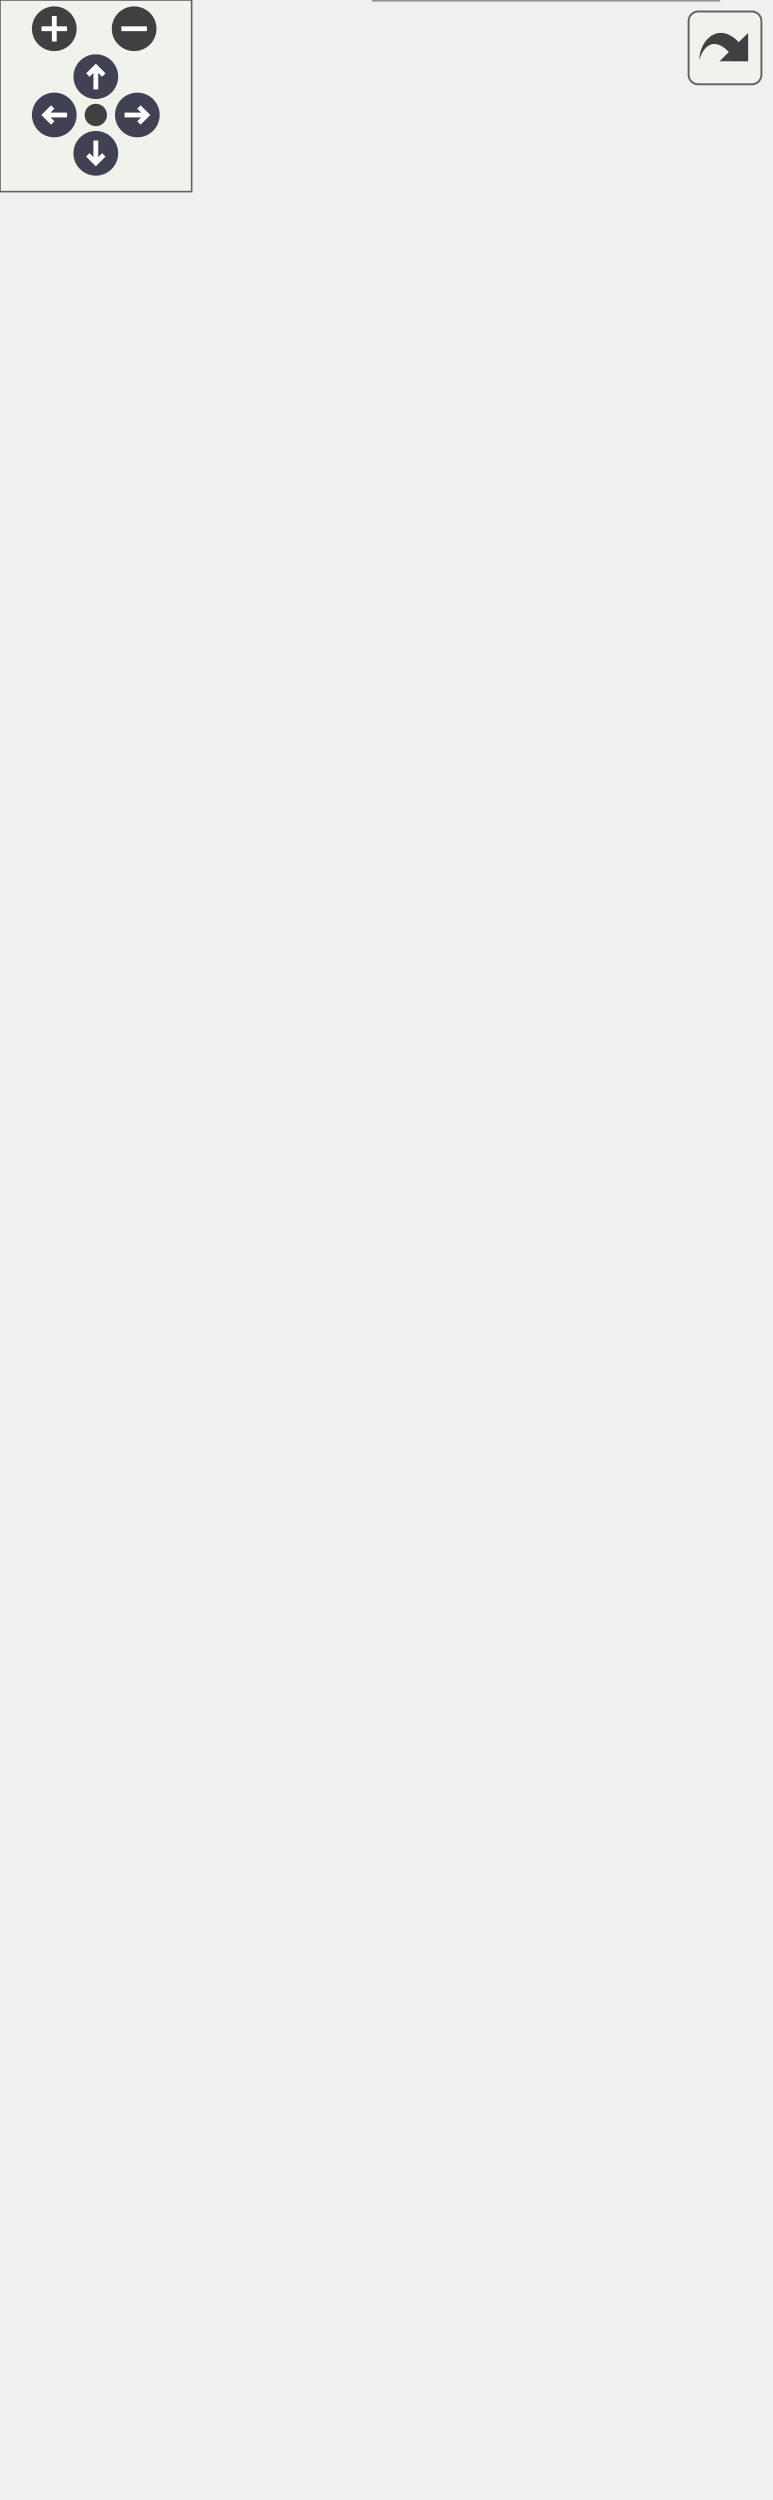
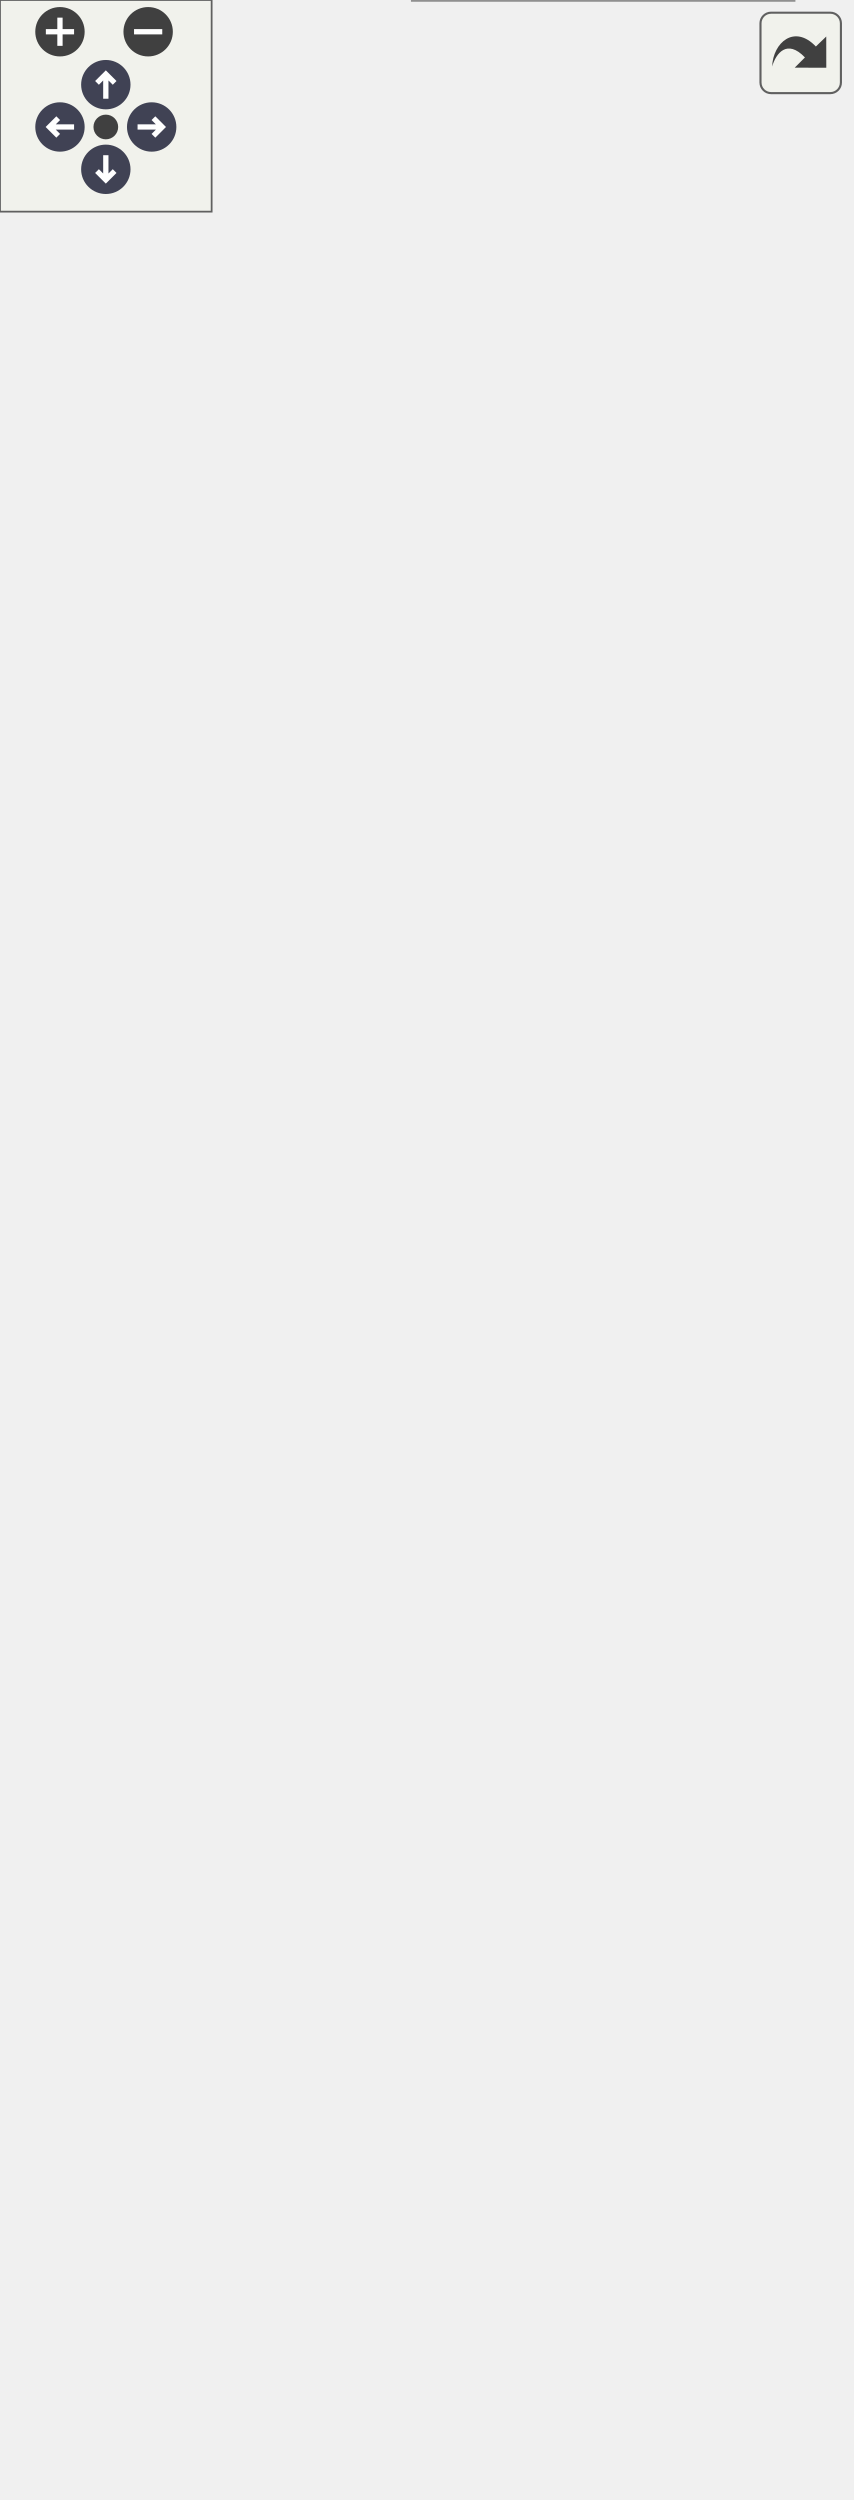
<svg xmlns="http://www.w3.org/2000/svg" xmlns:xlink="http://www.w3.org/1999/xlink" id="main" version="1.1" xml:space="preserve">
  <style type="text/css">
.node, .edge {opacity: 0.7;}
.node.selected, .edge.selected {opacity: 1;}
.edge:hover path { stroke: red; }
.edge:hover polygon { stroke: red; fill: red; }
</style>
  <defs>
    <circle id="rim" cx="0" cy="0" r="7" />
    <circle id="rim2" cx="0" cy="0" r="3.5" />
    <g id="zoomPlus">
      <use xlink:href="#rim" fill="#404040">
        <set attributeName="fill" to="#808080" begin="zoomplus.mouseover" end="zoomplus.mouseout" />
      </use>
      <path d="M-4,0h8M0,-4v8" fill="none" stroke="white" stroke-width="1.5" pointer-events="none" />
    </g>
    <g id="zoomMin">
      <use xlink:href="#rim" fill="#404040">
        <set attributeName="fill" to="#808080" begin="zoomminus.mouseover" end="zoomminus.mouseout" />
      </use>
      <path d="M-4,0h8" fill="none" stroke="white" stroke-width="1.5" pointer-events="none" />
    </g>
    <g id="arrowUp" transform="translate(30 24)">
      <use xlink:href="#rim" />
      <path pointer-events="none" fill="none" stroke="white" stroke-width="1.5" d="M0,-3.0v7 M-2.5,-0.5L0,-3.0L2.5,-0.5" />
    </g>
    <g id="arrowRight" transform="rotate(90) translate(36 -43)">
      <use xlink:href="#rim" />
      <path pointer-events="none" fill="none" stroke="white" stroke-width="1.5" d="M0,-3.0v7 M-2.5,-0.5L0,-3.0L2.5,-0.5" />
    </g>
    <g id="arrowDown" transform="rotate(180) translate(-30 -48)">
      <use xlink:href="#rim" />
      <path pointer-events="none" fill="none" stroke="white" stroke-width="1.5" d="M0,-3.0v7 M-2.5,-0.5L0,-3.0L2.5,-0.5" />
    </g>
    <g id="arrowLeft" transform="rotate(270) translate(-36 17)">
      <use xlink:href="#rim" />
      <path pointer-events="none" fill="none" stroke="white" stroke-width="1.5" d="M0,-3.0v7 M-2.5,-0.5L0,-3.0L2.5,-0.5" />
    </g>
    <g id="resetDef">
      <use xlink:href="#rim2" fill="#404040">
        <set attributeName="fill" to="#808080" begin="reset.mouseover" end="reset.mouseout" />
      </use>
    </g>
  </defs>
  <svg id="graph" class="graph">
    <g id="viewport">
-       <g id="Node000010" class="node">
-         <g id="a_Node000010">
-           <a xlink:href="group__aliasing__attributes.html" target="_top" xlink:title=" ">
-             <polygon fill="white" stroke="#666666" points="218,-722 124,-722 124,-703 218,-703 218,-722" />
-             <text text-anchor="middle" x="171" y="-710" font-family="Helvetica,sans-Serif" font-size="10.00">Aliasing Control</text>
+       <g id="Node000012" class="node">
+         <g id="a_Node000012">
+           <a xlink:href="group__alignment__attributes.html" target="_top" xlink:title=" ">
+             <polygon fill="white" stroke="#666666" points="226,-648 116,-648 116,-629 226,-629 226,-648" />
+             <text text-anchor="middle" x="171" y="-636" font-family="Helvetica,sans-Serif" font-size="10.00">Memory Alignment</text>
          </a>
        </g>
      </g>
      <g id="Node000013" class="node">
        <g id="a_Node000013">
-           <a xlink:href="group__alignment__attributes.html" target="_top" xlink:title=" ">
-             <polygon fill="white" stroke="#666666" points="226,-685 116,-685 116,-666 226,-666 226,-685" />
-             <text text-anchor="middle" x="171" y="-673" font-family="Helvetica,sans-Serif" font-size="10.00">Memory Alignment</text>
-           </a>
-         </g>
-       </g>
-       <g id="Node000016" class="node">
-         <g id="a_Node000016">
          <a xlink:href="group__allocation__attributes.html" target="_top" xlink:title=" ">
-             <polygon fill="white" stroke="#666666" points="225.5,-648 116.5,-648 116.5,-629 225.5,-629 225.5,-648" />
-             <text text-anchor="middle" x="171" y="-636" font-family="Helvetica,sans-Serif" font-size="10.00">Memory Allocation</text>
-           </a>
-         </g>
-       </g>
-       <g id="Node000002" class="node">
-         <g id="a_Node000002">
+             <polygon fill="white" stroke="#666666" points="225.5,-611 116.5,-611 116.5,-592 225.5,-592 225.5,-611" />
+             <text text-anchor="middle" x="171" y="-599" font-family="Helvetica,sans-Serif" font-size="10.00">Memory Allocation</text>
+           </a>
+         </g>
+       </g>
+       <g id="Node000003" class="node">
+         <g id="a_Node000003">
          <a xlink:href="group__attribute__detection.html" target="_top" xlink:title=" ">
-             <polygon fill="white" stroke="#666666" points="226,-611 116,-611 116,-592 226,-592 226,-611" />
-             <text text-anchor="middle" x="171" y="-599" font-family="Helvetica,sans-Serif" font-size="10.00">Attribute Detection</text>
+             <polygon fill="white" stroke="#666666" points="226,-574 116,-574 116,-555 226,-555 226,-574" />
+             <text text-anchor="middle" x="171" y="-562" font-family="Helvetica,sans-Serif" font-size="10.00">Attribute Detection</text>
          </a>
        </g>
      </g>
      <g id="Node000001" class="node">
        <g id="a_Node000001">
          <a xlink:title="macros used to provide useful attributes">
-             <polygon fill="#999999" stroke="#666666" points="65,-370 0,-370 0,-351 65,-351 65,-370" />
-             <text text-anchor="middle" x="32.5" y="-358" font-family="Helvetica,sans-Serif" font-size="10.00">Attributes</text>
+             <polygon fill="#999999" stroke="#666666" points="65,-333 0,-333 0,-314 65,-314 65,-333" />
+             <text text-anchor="middle" x="32.5" y="-321" font-family="Helvetica,sans-Serif" font-size="10.00">Attributes</text>
+           </a>
+         </g>
+       </g>
+       <g id="edge11" class="edge">
+         <path fill="none" stroke="black" d="M35.31,-342.97C41.24,-402.45 61.94,-580.18 101,-620.5 105.22,-624.86 110.35,-628.21 115.9,-630.77" />
+         <polygon fill="black" stroke="black" points="38.8,-342.63 34.35,-333.01 31.83,-343.3 38.8,-342.63" />
+       </g>
+       <g id="edge12" class="edge">
+         <path fill="none" stroke="black" d="M36.04,-343.35C43.44,-398.04 66.62,-549.08 101,-583.5 105.37,-587.88 110.67,-591.24 116.37,-593.8" />
+         <polygon fill="black" stroke="black" points="39.49,-342.68 34.71,-333.22 32.55,-343.6 39.49,-342.68" />
+       </g>
+       <g id="edge2" class="edge">
+         <path fill="none" stroke="black" d="M33.42,-343.31C34.36,-386.69 42.93,-490.64 101,-546.5 105.28,-550.62 110.38,-553.83 115.85,-556.32" />
+         <polygon fill="black" stroke="black" points="36.92,-343.18 33.32,-333.21 29.92,-343.25 36.92,-343.18" />
+       </g>
+       <g id="Node000002" class="node">
+         <g id="a_Node000002">
+           <a xlink:href="group__calling__convention__attributes.html" target="_top" xlink:title=" ">
+             <polygon fill="white" stroke="#666666" points="228,-537 114,-537 114,-518 228,-518 228,-537" />
+             <text text-anchor="middle" x="171" y="-525" font-family="Helvetica,sans-Serif" font-size="10.00">Calling Conventions</text>
+           </a>
+         </g>
+       </g>
+       <g id="edge1" class="edge">
+         <path fill="none" stroke="black" d="M34.85,-343.62C38.51,-381.78 51.98,-464.84 101,-509.5 104.75,-512.92 109.07,-515.7 113.68,-517.97" />
+         <polygon fill="black" stroke="black" points="38.31,-342.99 34,-333.31 31.33,-343.56 38.31,-342.99" />
+       </g>
+       <g id="Node000009" class="node">
+         <g id="a_Node000009">
+           <a xlink:href="group__control__flow__attributes.html" target="_top" xlink:title=" ">
+             <polygon fill="white" stroke="#666666" points="210,-500 132,-500 132,-481 210,-481 210,-500" />
+             <text text-anchor="middle" x="171" y="-488" font-family="Helvetica,sans-Serif" font-size="10.00">Control Flow</text>
+           </a>
+         </g>
+       </g>
+       <g id="edge8" class="edge">
+         <path fill="none" stroke="black" d="M36.81,-343.16C43.27,-375.19 60.6,-438.45 101,-472.5 109.61,-479.76 120.82,-484.13 131.69,-486.75" />
+         <polygon fill="black" stroke="black" points="40.24,-342.43 34.97,-333.24 33.36,-343.71 40.24,-342.43" />
+       </g>
+       <g id="Node000010" class="node">
+         <g id="a_Node000010">
+           <a xlink:href="group__cuda__attributes.html" target="_top" xlink:title=" ">
+             <polygon fill="white" stroke="#666666" points="193.5,-463 148.5,-463 148.5,-444 193.5,-444 193.5,-463" />
+             <text text-anchor="middle" x="171" y="-451" font-family="Helvetica,sans-Serif" font-size="10.00">CUDA</text>
          </a>
        </g>
      </g>
      <g id="edge9" class="edge">
-         <path fill="none" stroke="black" d="M34.8,-380.25C39.46,-444.85 57.38,-648.38 101,-694.5 107.12,-700.98 115.26,-705.23 123.8,-708.01" />
-         <polygon fill="black" stroke="black" points="38.29,-379.91 34.1,-370.18 31.3,-380.4 38.29,-379.91" />
-       </g>
-       <g id="edge12" class="edge">
-         <path fill="none" stroke="black" d="M35.31,-379.97C41.24,-439.45 61.94,-617.18 101,-657.5 105.22,-661.86 110.35,-665.21 115.9,-667.77" />
-         <polygon fill="black" stroke="black" points="38.8,-379.63 34.35,-370.01 31.83,-380.3 38.8,-379.63" />
-       </g>
-       <g id="edge15" class="edge">
-         <path fill="none" stroke="black" d="M36.04,-380.35C43.44,-435.04 66.62,-586.08 101,-620.5 105.37,-624.88 110.67,-628.24 116.37,-630.8" />
-         <polygon fill="black" stroke="black" points="39.49,-379.68 34.71,-370.22 32.55,-380.6 39.49,-379.68" />
-       </g>
-       <g id="edge1" class="edge">
-         <path fill="none" stroke="black" d="M33.42,-380.31C34.36,-423.69 42.93,-527.64 101,-583.5 105.28,-587.62 110.38,-590.83 115.85,-593.32" />
-         <polygon fill="black" stroke="black" points="36.92,-380.18 33.32,-370.21 29.92,-380.25 36.92,-380.18" />
+         <path fill="none" stroke="black" d="M39.8,-342.52C49.12,-367.68 69.02,-411.6 101,-435.5 114.69,-445.73 133.67,-450.16 148.26,-452.07" />
+         <polygon fill="black" stroke="black" points="43.07,-341.27 36.45,-333 36.47,-343.6 43.07,-341.27" />
+       </g>
+       <g id="Node000011" class="node">
+         <g id="a_Node000011">
+           <a xlink:href="group__handle__attributes.html" target="_top" xlink:title=" ">
+             <polygon fill="white" stroke="#666666" points="199,-426 143,-426 143,-407 199,-407 199,-426" />
+             <text text-anchor="middle" x="171" y="-414" font-family="Helvetica,sans-Serif" font-size="10.00">Handles</text>
+           </a>
+         </g>
+       </g>
+       <g id="edge10" class="edge">
+         <path fill="none" stroke="black" d="M45.26,-341.8C57.24,-358.99 77.39,-384.13 101,-398.5 113.59,-406.16 129.38,-410.59 142.68,-413.13" />
+         <polygon fill="black" stroke="black" points="47.95,-339.54 39.47,-333.2 42.14,-343.45 47.95,-339.54" />
+       </g>
+       <g id="Node000008" class="node">
+         <g id="a_Node000008">
+           <a xlink:href="group__initialization__attributes.html" target="_top" xlink:title=" ">
+             <polygon fill="white" stroke="#666666" points="209.5,-389 132.5,-389 132.5,-370 209.5,-370 209.5,-389" />
+             <text text-anchor="middle" x="171" y="-377" font-family="Helvetica,sans-Serif" font-size="10.00">Initialization</text>
+           </a>
+         </g>
+       </g>
+       <g id="edge7" class="edge">
+         <path fill="none" stroke="black" d="M56.52,-338.42C69.24,-346.15 85.55,-355.26 101,-361.5 110.87,-365.49 121.9,-368.83 132.19,-371.51" />
+         <polygon fill="black" stroke="black" points="58.3,-335.41 47.96,-333.1 54.6,-341.35 58.3,-335.41" />
+       </g>
+       <g id="Node000006" class="node">
+         <g id="a_Node000006">
+           <a xlink:href="group__inlining__attributes.html" target="_top" xlink:title=" ">
+             <polygon fill="white" stroke="#666666" points="216.5,-352 125.5,-352 125.5,-333 216.5,-333 216.5,-352" />
+             <text text-anchor="middle" x="171" y="-340" font-family="Helvetica,sans-Serif" font-size="10.00">Inlining Control</text>
+           </a>
+         </g>
+       </g>
+       <g id="edge5" class="edge">
+         <path fill="none" stroke="black" d="M75.21,-329.31C91.07,-331.51 109.2,-334.04 125.33,-336.28" />
+         <polygon fill="black" stroke="black" points="75.55,-325.82 65.16,-327.91 74.58,-332.75 75.55,-325.82" />
      </g>
      <g id="Node000005" class="node">
        <g id="a_Node000005">
-           <a xlink:href="group__calling__convention__attributes.html" target="_top" xlink:title=" ">
-             <polygon fill="white" stroke="#666666" points="228,-574 114,-574 114,-555 228,-555 228,-574" />
-             <text text-anchor="middle" x="171" y="-562" font-family="Helvetica,sans-Serif" font-size="10.00">Calling Conventions</text>
+           <a xlink:href="group__lifetime__attributes.html" target="_top" xlink:title=" ">
+             <polygon fill="white" stroke="#666666" points="219.5,-315 122.5,-315 122.5,-296 219.5,-296 219.5,-315" />
+             <text text-anchor="middle" x="171" y="-303" font-family="Helvetica,sans-Serif" font-size="10.00">Object Lifetimes</text>
          </a>
        </g>
      </g>
      <g id="edge4" class="edge">
-         <path fill="none" stroke="black" d="M34.85,-380.62C38.51,-418.78 51.98,-501.84 101,-546.5 104.75,-549.92 109.07,-552.7 113.68,-554.97" />
-         <polygon fill="black" stroke="black" points="38.31,-379.99 34,-370.31 31.33,-380.56 38.31,-379.99" />
+         <path fill="none" stroke="black" d="M75.14,-318.01C90.08,-316.04 107.04,-313.8 122.45,-311.77" />
+         <polygon fill="black" stroke="black" points="74.62,-314.55 65.16,-319.33 75.53,-321.49 74.62,-314.55" />
+       </g>
+       <g id="Node000007" class="node">
+         <g id="a_Node000007">
+           <a xlink:href="group__linkage__attributes.html" target="_top" xlink:title=" ">
+             <polygon fill="white" stroke="#666666" points="217,-278 125,-278 125,-259 217,-259 217,-278" />
+             <text text-anchor="middle" x="171" y="-266" font-family="Helvetica,sans-Serif" font-size="10.00">Linkage Control</text>
+           </a>
+         </g>
+       </g>
+       <g id="edge6" class="edge">
+         <path fill="none" stroke="black" d="M58.02,-308.73C70.56,-301.62 86.25,-293.38 101,-287.5 110,-283.91 119.92,-280.75 129.37,-278.08" />
+         <polygon fill="black" stroke="black" points="56.01,-305.85 49.12,-313.89 59.52,-311.9 56.01,-305.85" />
+       </g>
+       <g id="Node000014" class="node">
+         <g id="a_Node000014">
+           <a xlink:href="group__null__safety__attributes.html" target="_top" xlink:title=" ">
+             <polygon fill="white" stroke="#666666" points="206.5,-241 135.5,-241 135.5,-222 206.5,-222 206.5,-241" />
+             <text text-anchor="middle" x="171" y="-229" font-family="Helvetica,sans-Serif" font-size="10.00">Null Safety</text>
+           </a>
+         </g>
+       </g>
+       <g id="edge13" class="edge">
+         <path fill="none" stroke="black" d="M45.6,-305.49C57.72,-288.83 77.86,-264.58 101,-250.5 111.4,-244.17 123.95,-239.9 135.48,-237.05" />
+         <polygon fill="black" stroke="black" points="42.61,-303.66 39.73,-313.85 48.34,-307.68 42.61,-303.66" />
+       </g>
+       <g id="Node000015" class="node">
+         <g id="a_Node000015">
+           <a xlink:href="group__performance__constraint__attributes.html" target="_top" xlink:title=" ">
+             <polygon fill="white" stroke="#666666" points="239.5,-204 102.5,-204 102.5,-185 239.5,-185 239.5,-204" />
+             <text text-anchor="middle" x="171" y="-192" font-family="Helvetica,sans-Serif" font-size="10.00">Performance Constraints</text>
+           </a>
+         </g>
+       </g>
+       <g id="edge14" class="edge">
+         <path fill="none" stroke="black" d="M40.21,-304.18C49.8,-279.43 69.8,-236.95 101,-213.5 106.16,-209.62 112.08,-206.53 118.22,-204.07" />
+         <polygon fill="black" stroke="black" points="36.81,-303.28 36.63,-313.88 43.38,-305.71 36.81,-303.28" />
+       </g>
+       <g id="Node000004" class="node">
+         <g id="a_Node000004">
+           <a xlink:href="group__purity__attributes.html" target="_top" xlink:title=" ">
+             <polygon fill="white" stroke="#666666" points="193.5,-167 148.5,-167 148.5,-148 193.5,-148 193.5,-167" />
+             <text text-anchor="middle" x="171" y="-155" font-family="Helvetica,sans-Serif" font-size="10.00">Purity</text>
+           </a>
+         </g>
+       </g>
+       <g id="edge3" class="edge">
+         <path fill="none" stroke="black" d="M37.03,-303.74C43.74,-272.1 61.36,-210.19 101,-176.5 114.16,-165.31 133.37,-160.67 148.18,-158.77" />
+         <polygon fill="black" stroke="black" points="33.53,-303.44 35.04,-313.92 40.4,-304.79 33.53,-303.44" />
+       </g>
+       <g id="Node000016" class="node">
+         <g id="a_Node000016">
+           <a xlink:href="group__string__safety__attributes.html" target="_top" xlink:title=" ">
+             <polygon fill="white" stroke="#666666" points="211,-130 131,-130 131,-111 211,-111 211,-130" />
+             <text text-anchor="middle" x="171" y="-118" font-family="Helvetica,sans-Serif" font-size="10.00">String Safety</text>
+           </a>
+         </g>
+       </g>
+       <g id="edge15" class="edge">
+         <path fill="none" stroke="black" d="M34.97,-303.65C38.85,-266 52.67,-183.98 101,-139.5 109.23,-131.93 120.2,-127.33 130.97,-124.55" />
+         <polygon fill="black" stroke="black" points="31.47,-303.55 34.06,-313.82 38.44,-304.18 31.47,-303.55" />
      </g>
      <g id="Node000017" class="node">
        <g id="a_Node000017">
-           <a xlink:href="group__control__flow__attributes.html" target="_top" xlink:title=" ">
-             <polygon fill="white" stroke="#666666" points="210,-537 132,-537 132,-518 210,-518 210,-537" />
-             <text text-anchor="middle" x="171" y="-525" font-family="Helvetica,sans-Serif" font-size="10.00">Control Flow</text>
+           <a xlink:href="group__target__attributes.html" target="_top" xlink:title=" ">
+             <polygon fill="white" stroke="#666666" points="241,-93 101,-93 101,-74 241,-74 241,-93" />
+             <text text-anchor="middle" x="171" y="-81" font-family="Helvetica,sans-Serif" font-size="10.00">Function Multi-Versioning</text>
          </a>
        </g>
      </g>
      <g id="edge16" class="edge">
-         <path fill="none" stroke="black" d="M36.81,-380.16C43.27,-412.19 60.6,-475.45 101,-509.5 109.61,-516.76 120.82,-521.13 131.69,-523.75" />
-         <polygon fill="black" stroke="black" points="40.24,-379.43 34.97,-370.24 33.36,-380.71 40.24,-379.43" />
-       </g>
-       <g id="Node000019" class="node">
-         <g id="a_Node000019">
-           <a xlink:href="group__cuda__attributes.html" target="_top" xlink:title=" ">
-             <polygon fill="white" stroke="#666666" points="193.5,-500 148.5,-500 148.5,-481 193.5,-481 193.5,-500" />
-             <text text-anchor="middle" x="171" y="-488" font-family="Helvetica,sans-Serif" font-size="10.00">CUDA</text>
-           </a>
-         </g>
-       </g>
-       <g id="edge18" class="edge">
-         <path fill="none" stroke="black" d="M39.8,-379.52C49.12,-404.68 69.02,-448.6 101,-472.5 114.69,-482.73 133.67,-487.16 148.26,-489.07" />
-         <polygon fill="black" stroke="black" points="43.07,-378.27 36.45,-370 36.47,-380.6 43.07,-378.27" />
-       </g>
-       <g id="Node000009" class="node">
-         <g id="a_Node000009">
-           <a xlink:href="group__handle__attributes.html" target="_top" xlink:title=" ">
-             <polygon fill="white" stroke="#666666" points="199,-463 143,-463 143,-444 199,-444 199,-463" />
-             <text text-anchor="middle" x="171" y="-451" font-family="Helvetica,sans-Serif" font-size="10.00">Handles</text>
-           </a>
-         </g>
-       </g>
-       <g id="edge8" class="edge">
-         <path fill="none" stroke="black" d="M45.26,-378.8C57.24,-395.99 77.39,-421.13 101,-435.5 113.59,-443.16 129.38,-447.59 142.68,-450.13" />
-         <polygon fill="black" stroke="black" points="47.95,-376.54 39.47,-370.2 42.14,-380.45 47.95,-376.54" />
-       </g>
-       <g id="Node000011" class="node">
-         <g id="a_Node000011">
-           <a xlink:href="group__initialization__attributes.html" target="_top" xlink:title=" ">
-             <polygon fill="white" stroke="#666666" points="209.5,-426 132.5,-426 132.5,-407 209.5,-407 209.5,-426" />
-             <text text-anchor="middle" x="171" y="-414" font-family="Helvetica,sans-Serif" font-size="10.00">Initialization</text>
-           </a>
-         </g>
-       </g>
-       <g id="edge10" class="edge">
-         <path fill="none" stroke="black" d="M56.52,-375.42C69.24,-383.15 85.55,-392.26 101,-398.5 110.87,-402.49 121.9,-405.83 132.19,-408.51" />
-         <polygon fill="black" stroke="black" points="58.3,-372.41 47.96,-370.1 54.6,-378.35 58.3,-372.41" />
-       </g>
-       <g id="Node000003" class="node">
-         <g id="a_Node000003">
-           <a xlink:href="group__inlining__attributes.html" target="_top" xlink:title=" ">
-             <polygon fill="white" stroke="#666666" points="216.5,-389 125.5,-389 125.5,-370 216.5,-370 216.5,-389" />
-             <text text-anchor="middle" x="171" y="-377" font-family="Helvetica,sans-Serif" font-size="10.00">Inlining Control</text>
-           </a>
-         </g>
-       </g>
-       <g id="edge2" class="edge">
-         <path fill="none" stroke="black" d="M75.21,-366.31C91.07,-368.51 109.2,-371.04 125.33,-373.28" />
-         <polygon fill="black" stroke="black" points="75.55,-362.82 65.16,-364.91 74.58,-369.75 75.55,-362.82" />
-       </g>
-       <g id="Node000015" class="node">
-         <g id="a_Node000015">
-           <a xlink:href="group__lifetime__attributes.html" target="_top" xlink:title=" ">
-             <polygon fill="white" stroke="#666666" points="219.5,-352 122.5,-352 122.5,-333 219.5,-333 219.5,-352" />
-             <text text-anchor="middle" x="171" y="-340" font-family="Helvetica,sans-Serif" font-size="10.00">Object Lifetimes</text>
-           </a>
-         </g>
-       </g>
-       <g id="edge14" class="edge">
-         <path fill="none" stroke="black" d="M75.14,-355.01C90.08,-353.04 107.04,-350.8 122.45,-348.77" />
-         <polygon fill="black" stroke="black" points="74.62,-351.55 65.16,-356.33 75.53,-358.49 74.62,-351.55" />
-       </g>
-       <g id="Node000006" class="node">
-         <g id="a_Node000006">
-           <a xlink:href="group__linkage__attributes.html" target="_top" xlink:title=" ">
-             <polygon fill="white" stroke="#666666" points="217,-315 125,-315 125,-296 217,-296 217,-315" />
-             <text text-anchor="middle" x="171" y="-303" font-family="Helvetica,sans-Serif" font-size="10.00">Linkage Control</text>
-           </a>
-         </g>
-       </g>
-       <g id="edge5" class="edge">
-         <path fill="none" stroke="black" d="M58.02,-345.73C70.56,-338.62 86.25,-330.38 101,-324.5 110,-320.91 119.92,-317.75 129.37,-315.08" />
-         <polygon fill="black" stroke="black" points="56.01,-342.85 49.12,-350.89 59.52,-348.9 56.01,-342.85" />
-       </g>
-       <g id="Node000020" class="node">
-         <g id="a_Node000020">
-           <a xlink:href="group__loop__attributes.html" target="_top" xlink:title=" ">
-             <polygon fill="white" stroke="#666666" points="193.5,-278 148.5,-278 148.5,-259 193.5,-259 193.5,-278" />
-             <text text-anchor="middle" x="171" y="-266" font-family="Helvetica,sans-Serif" font-size="10.00">Loops</text>
-           </a>
-         </g>
-       </g>
-       <g id="edge19" class="edge">
-         <path fill="none" stroke="black" d="M45.6,-342.49C57.72,-325.83 77.86,-301.58 101,-287.5 115.44,-278.72 134.01,-273.9 148.25,-271.32" />
-         <polygon fill="black" stroke="black" points="42.61,-340.66 39.73,-350.85 48.34,-344.68 42.61,-340.66" />
-       </g>
-       <g id="Node000004" class="node">
-         <g id="a_Node000004">
-           <a xlink:href="group__multiversioning__attributes.html" target="_top" xlink:title=" ">
-             <polygon fill="white" stroke="#666666" points="241,-241 101,-241 101,-222 241,-222 241,-241" />
-             <text text-anchor="middle" x="171" y="-229" font-family="Helvetica,sans-Serif" font-size="10.00">Function Multi-Versioning</text>
-           </a>
-         </g>
-       </g>
-       <g id="edge3" class="edge">
-         <path fill="none" stroke="black" d="M40.21,-341.18C49.8,-316.43 69.8,-273.95 101,-250.5 106.16,-246.62 112.08,-243.53 118.22,-241.07" />
-         <polygon fill="black" stroke="black" points="36.81,-340.28 36.63,-350.88 43.38,-342.71 36.81,-340.28" />
+         <path fill="none" stroke="black" d="M33.54,-303.64C34.75,-260.6 43.84,-158.1 101,-102.5 105.01,-98.6 109.74,-95.49 114.82,-93" />
+         <polygon fill="black" stroke="black" points="30.04,-303.85 33.38,-313.9 37.04,-303.96 30.04,-303.85" />
      </g>
      <g id="Node000018" class="node">
        <g id="a_Node000018">
-           <a xlink:href="group__null__safety__attributes.html" target="_top" xlink:title=" ">
-             <polygon fill="white" stroke="#666666" points="206.5,-204 135.5,-204 135.5,-185 206.5,-185 206.5,-204" />
-             <text text-anchor="middle" x="171" y="-192" font-family="Helvetica,sans-Serif" font-size="10.00">Null Safety</text>
-           </a>
-         </g>
-       </g>
-       <g id="edge17" class="edge">
-         <path fill="none" stroke="black" d="M37.03,-340.74C43.74,-309.1 61.36,-247.19 101,-213.5 110.56,-205.37 123.32,-200.7 135.26,-198.02" />
-         <polygon fill="black" stroke="black" points="33.53,-340.44 35.04,-350.92 40.4,-341.79 33.53,-340.44" />
-       </g>
-       <g id="Node000021" class="node">
-         <g id="a_Node000021">
-           <a xlink:href="group__performance__constraint__attributes.html" target="_top" xlink:title=" ">
-             <polygon fill="white" stroke="#666666" points="239.5,-167 102.5,-167 102.5,-148 239.5,-148 239.5,-167" />
-             <text text-anchor="middle" x="171" y="-155" font-family="Helvetica,sans-Serif" font-size="10.00">Performance Constraints</text>
-           </a>
-         </g>
-       </g>
-       <g id="edge20" class="edge">
-         <path fill="none" stroke="black" d="M34.97,-340.65C38.85,-303 52.67,-220.98 101,-176.5 105.21,-172.63 110.13,-169.54 115.37,-167.07" />
-         <polygon fill="black" stroke="black" points="31.47,-340.55 34.06,-350.82 38.44,-341.18 31.47,-340.55" />
-       </g>
-       <g id="Node000012" class="node">
-         <g id="a_Node000012">
-           <a xlink:href="group__purity__attributes.html" target="_top" xlink:title=" ">
-             <polygon fill="white" stroke="#666666" points="193.5,-130 148.5,-130 148.5,-111 193.5,-111 193.5,-130" />
-             <text text-anchor="middle" x="171" y="-118" font-family="Helvetica,sans-Serif" font-size="10.00">Purity</text>
-           </a>
-         </g>
-       </g>
-       <g id="edge11" class="edge">
-         <path fill="none" stroke="black" d="M33.54,-340.64C34.75,-297.6 43.84,-195.1 101,-139.5 113.56,-127.28 133.21,-122.76 148.34,-121.16" />
-         <polygon fill="black" stroke="black" points="30.04,-340.85 33.38,-350.9 37.04,-340.96 30.04,-340.85" />
-       </g>
-       <g id="Node000014" class="node">
-         <g id="a_Node000014">
-           <a xlink:href="group__string__safety__attributes.html" target="_top" xlink:title=" ">
-             <polygon fill="white" stroke="#666666" points="211,-93 131,-93 131,-74 211,-74 211,-93" />
-             <text text-anchor="middle" x="171" y="-81" font-family="Helvetica,sans-Serif" font-size="10.00">String Safety</text>
-           </a>
-         </g>
-       </g>
-       <g id="edge13" class="edge">
-         <path fill="none" stroke="black" d="M36.09,-340.82C43.61,-286.61 67.06,-136.87 101,-102.5 108.94,-94.45 119.96,-89.73 130.86,-86.98" />
-         <polygon fill="black" stroke="black" points="32.6,-340.48 34.73,-350.86 39.54,-341.42 32.6,-340.48" />
-       </g>
-       <g id="Node000008" class="node">
-         <g id="a_Node000008">
          <a xlink:href="group__thread__safety__attributes.html" target="_top" xlink:title=" ">
            <polygon fill="white" stroke="#666666" points="213.5,-56 128.5,-56 128.5,-37 213.5,-37 213.5,-56" />
            <text text-anchor="middle" x="171" y="-44" font-family="Helvetica,sans-Serif" font-size="10.00">Thread Safety</text>
          </a>
        </g>
      </g>
-       <g id="edge7" class="edge">
-         <path fill="none" stroke="black" d="M35.4,-340.79C41.5,-281.38 62.52,-105.7 101,-65.5 108.22,-57.96 118.13,-53.32 128.19,-50.49" />
-         <polygon fill="black" stroke="black" points="31.91,-340.46 34.4,-350.76 38.88,-341.16 31.91,-340.46" />
-       </g>
-       <g id="Node000007" class="node">
-         <g id="a_Node000007">
+       <g id="edge17" class="edge">
+         <path fill="none" stroke="black" d="M36.09,-303.82C43.61,-249.61 67.06,-99.87 101,-65.5 108.33,-58.07 118.28,-53.47 128.34,-50.65" />
+         <polygon fill="black" stroke="black" points="32.6,-303.48 34.73,-313.86 39.54,-304.42 32.6,-303.48" />
+       </g>
+       <g id="Node000019" class="node">
+         <g id="a_Node000019">
          <a xlink:href="group__typestate__analysis.html" target="_top" xlink:title=" ">
            <polygon fill="white" stroke="#666666" points="225,-19 117,-19 117,0 225,0 225,-19" />
            <text text-anchor="middle" x="171" y="-7" font-family="Helvetica,sans-Serif" font-size="10.00">Typestate Analysis</text>
          </a>
        </g>
      </g>
-       <g id="edge6" class="edge">
-         <path fill="none" stroke="black" d="M34.84,-340.89C39.63,-276.75 57.92,-74.62 101,-28.5 105.41,-23.78 110.88,-20.19 116.79,-17.47" />
-         <polygon fill="black" stroke="black" points="31.35,-340.66 34.13,-350.89 38.33,-341.17 31.35,-340.66" />
+       <g id="edge18" class="edge">
+         <path fill="none" stroke="black" d="M35.4,-303.79C41.5,-244.38 62.52,-68.7 101,-28.5 105.47,-23.83 110.97,-20.28 116.9,-17.57" />
+         <polygon fill="black" stroke="black" points="31.91,-303.46 34.4,-313.76 38.88,-304.16 31.91,-303.46" />
      </g>
    </g>
  </svg>
  <g id="navigator" transform="translate(0 0)" fill="#404254">
    <rect fill="#f2f5e9" fill-opacity="0.5" stroke="#606060" stroke-width=".5" x="0" y="0" width="60" height="60" />
    <use id="zoomplus" xlink:href="#zoomPlus" x="17" y="9" />
    <use id="zoomminus" xlink:href="#zoomMin" x="42" y="9" />
    <use id="reset" xlink:href="#resetDef" x="30" y="36" />
    <use id="arrowup" xlink:href="#arrowUp" x="0" y="0" />
    <use id="arrowright" xlink:href="#arrowRight" x="0" y="0" />
    <use id="arrowdown" xlink:href="#arrowDown" x="0" y="0" />
    <use id="arrowleft" xlink:href="#arrowLeft" x="0" y="0" />
  </g>
  <svg viewBox="0 0 15 15" width="100%" height="30px" preserveAspectRatio="xMaxYMin meet">
    <g id="arrow_out" transform="scale(0.3 0.3)">
      <a xlink:href="group__attributes_org.svg" target="_base">
        <rect id="button" ry="5" rx="5" y="6" x="6" height="38" width="38" fill="#f2f5e9" fill-opacity="0.5" stroke="#606060" stroke-width="1.0" />
        <path id="arrow" d="M 11.5,31.437 C 11.94,20.098 22.043,11.323 32.159,21.979 L 37.069,17.246 C 37.069,17.246 37.088,32 37.088,32 L 22.16,31.978 C 22.16,31.978 26.998,27.14 26.998,27.14 C 18.529,18.264 13.292,25.23 11.5,31.437 z" style="fill:#404040;" />
      </a>
    </g>
  </svg>
  <style type="text/css">

[data-mouse-over-selected='false'] { opacity: 0.7; }
[data-mouse-over-selected='true']  { opacity: 1.0; }

</style>
</svg>
